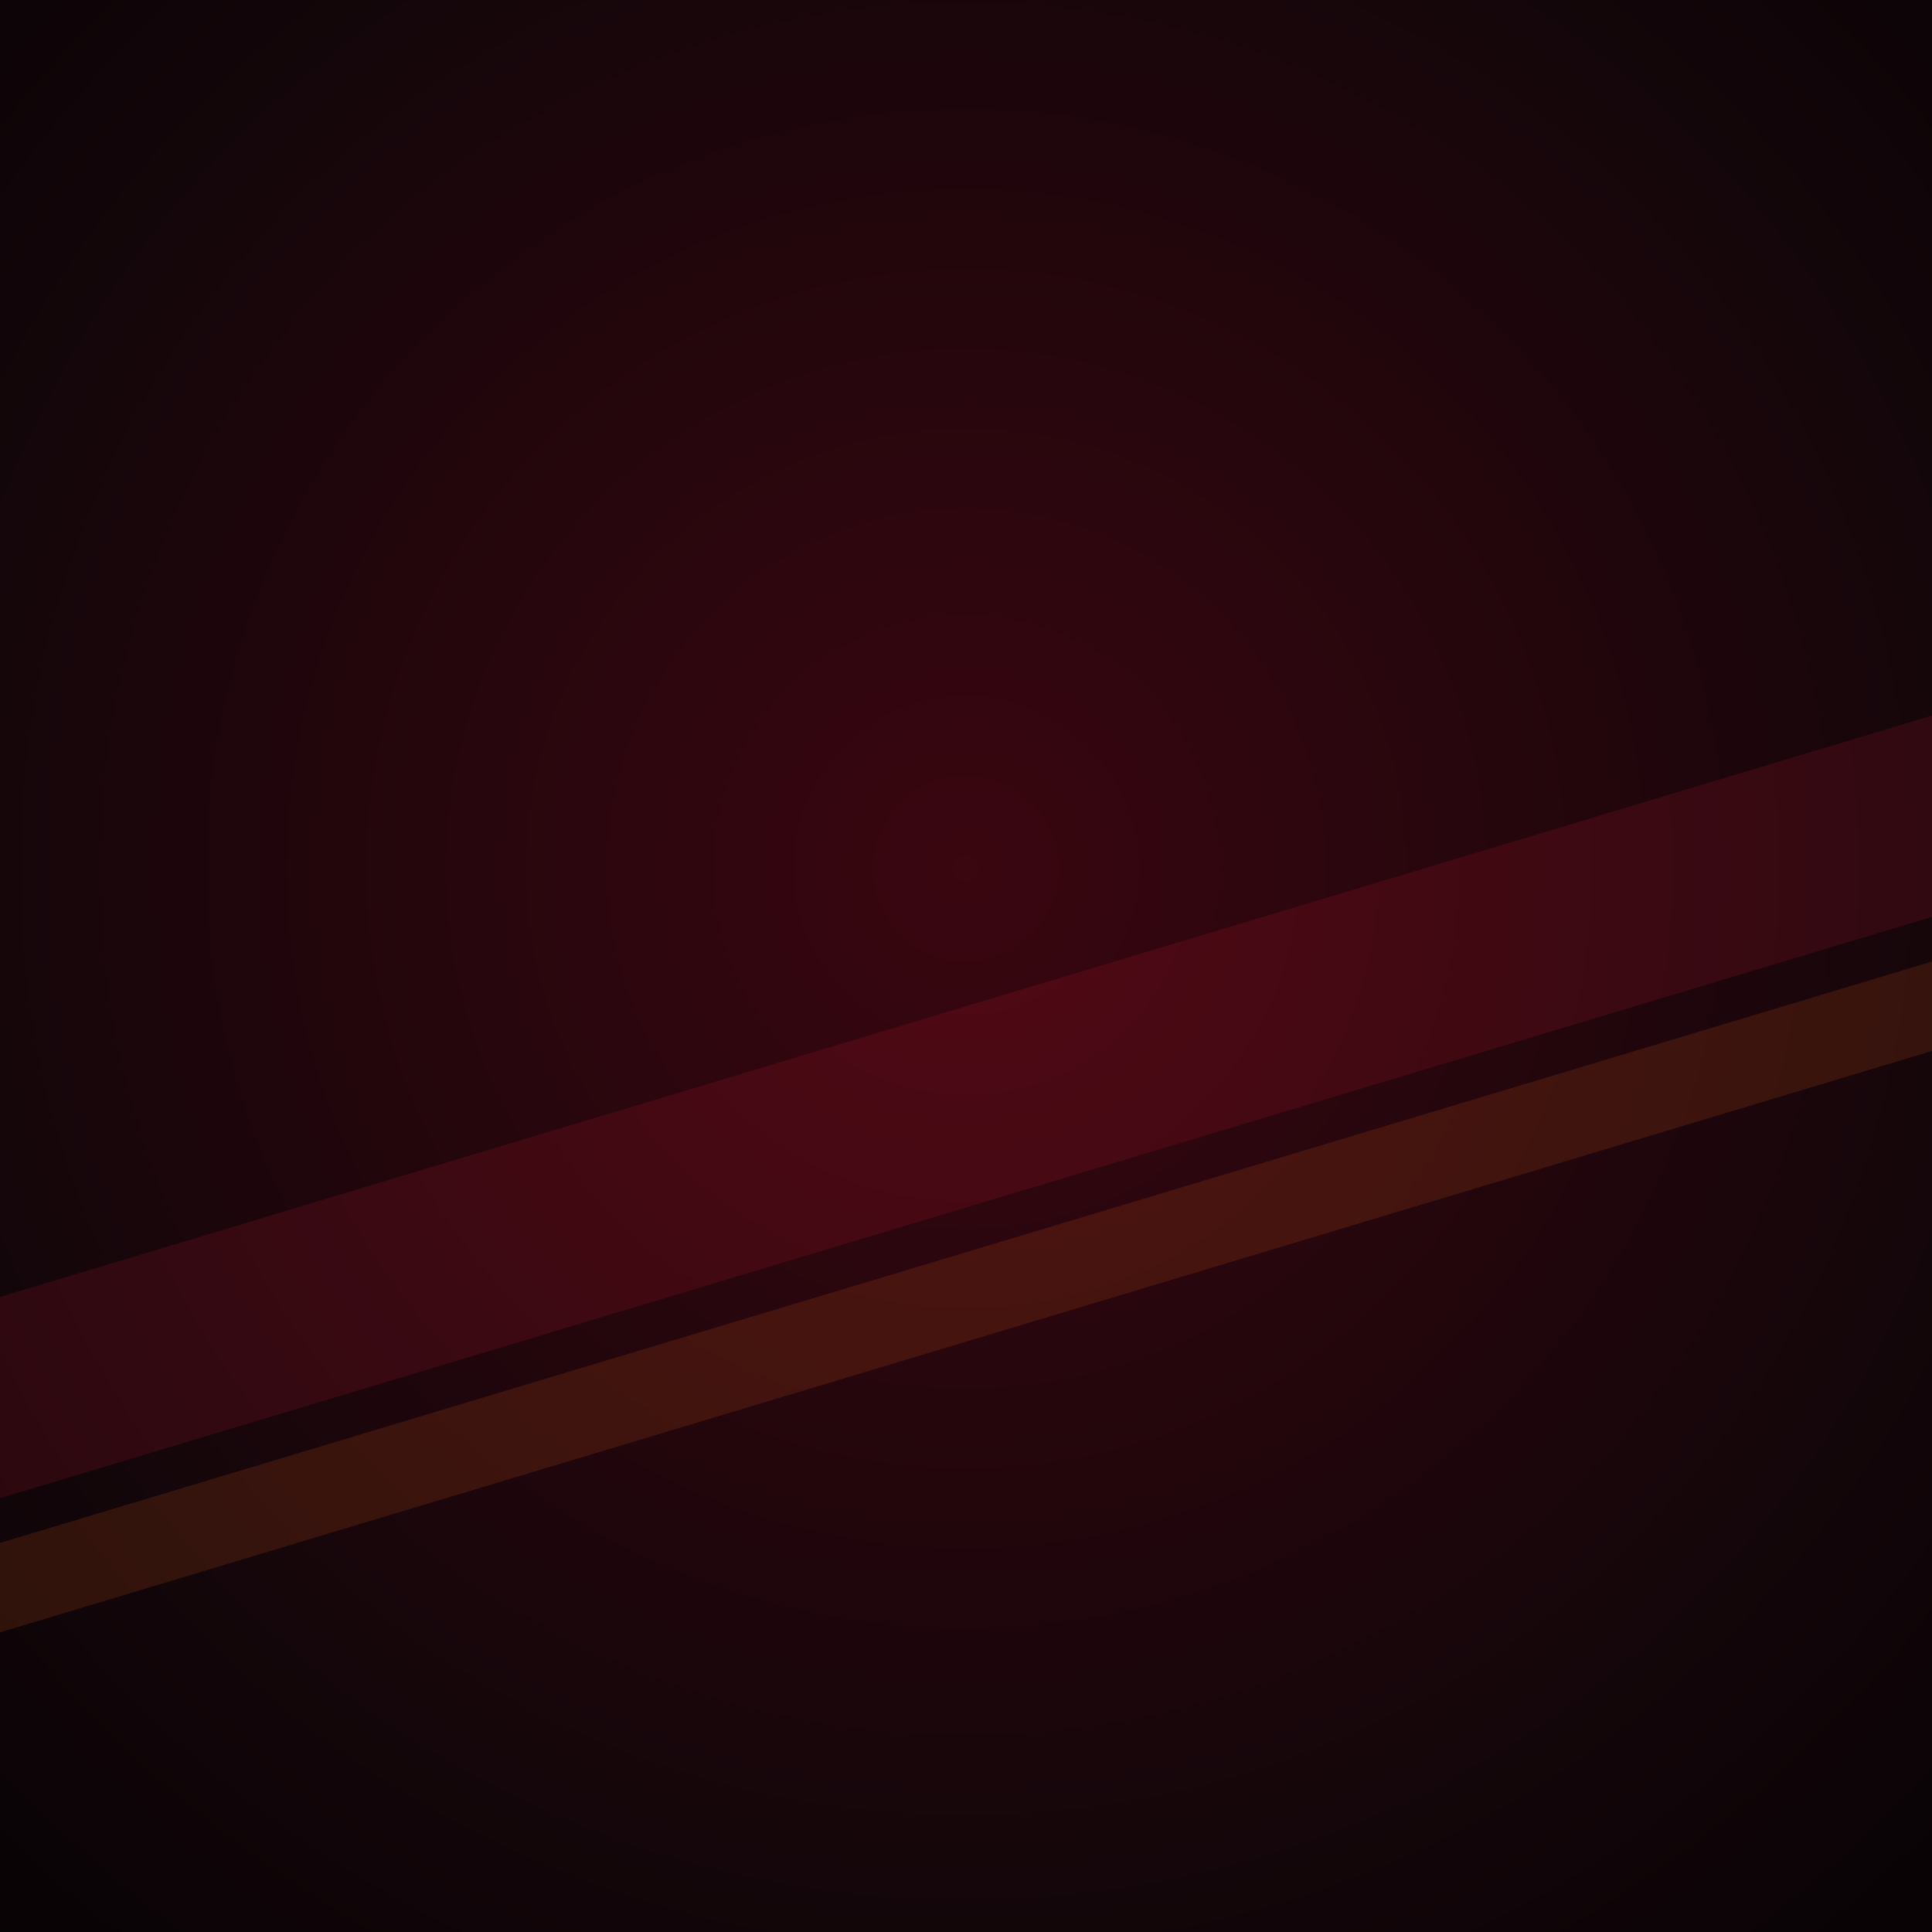
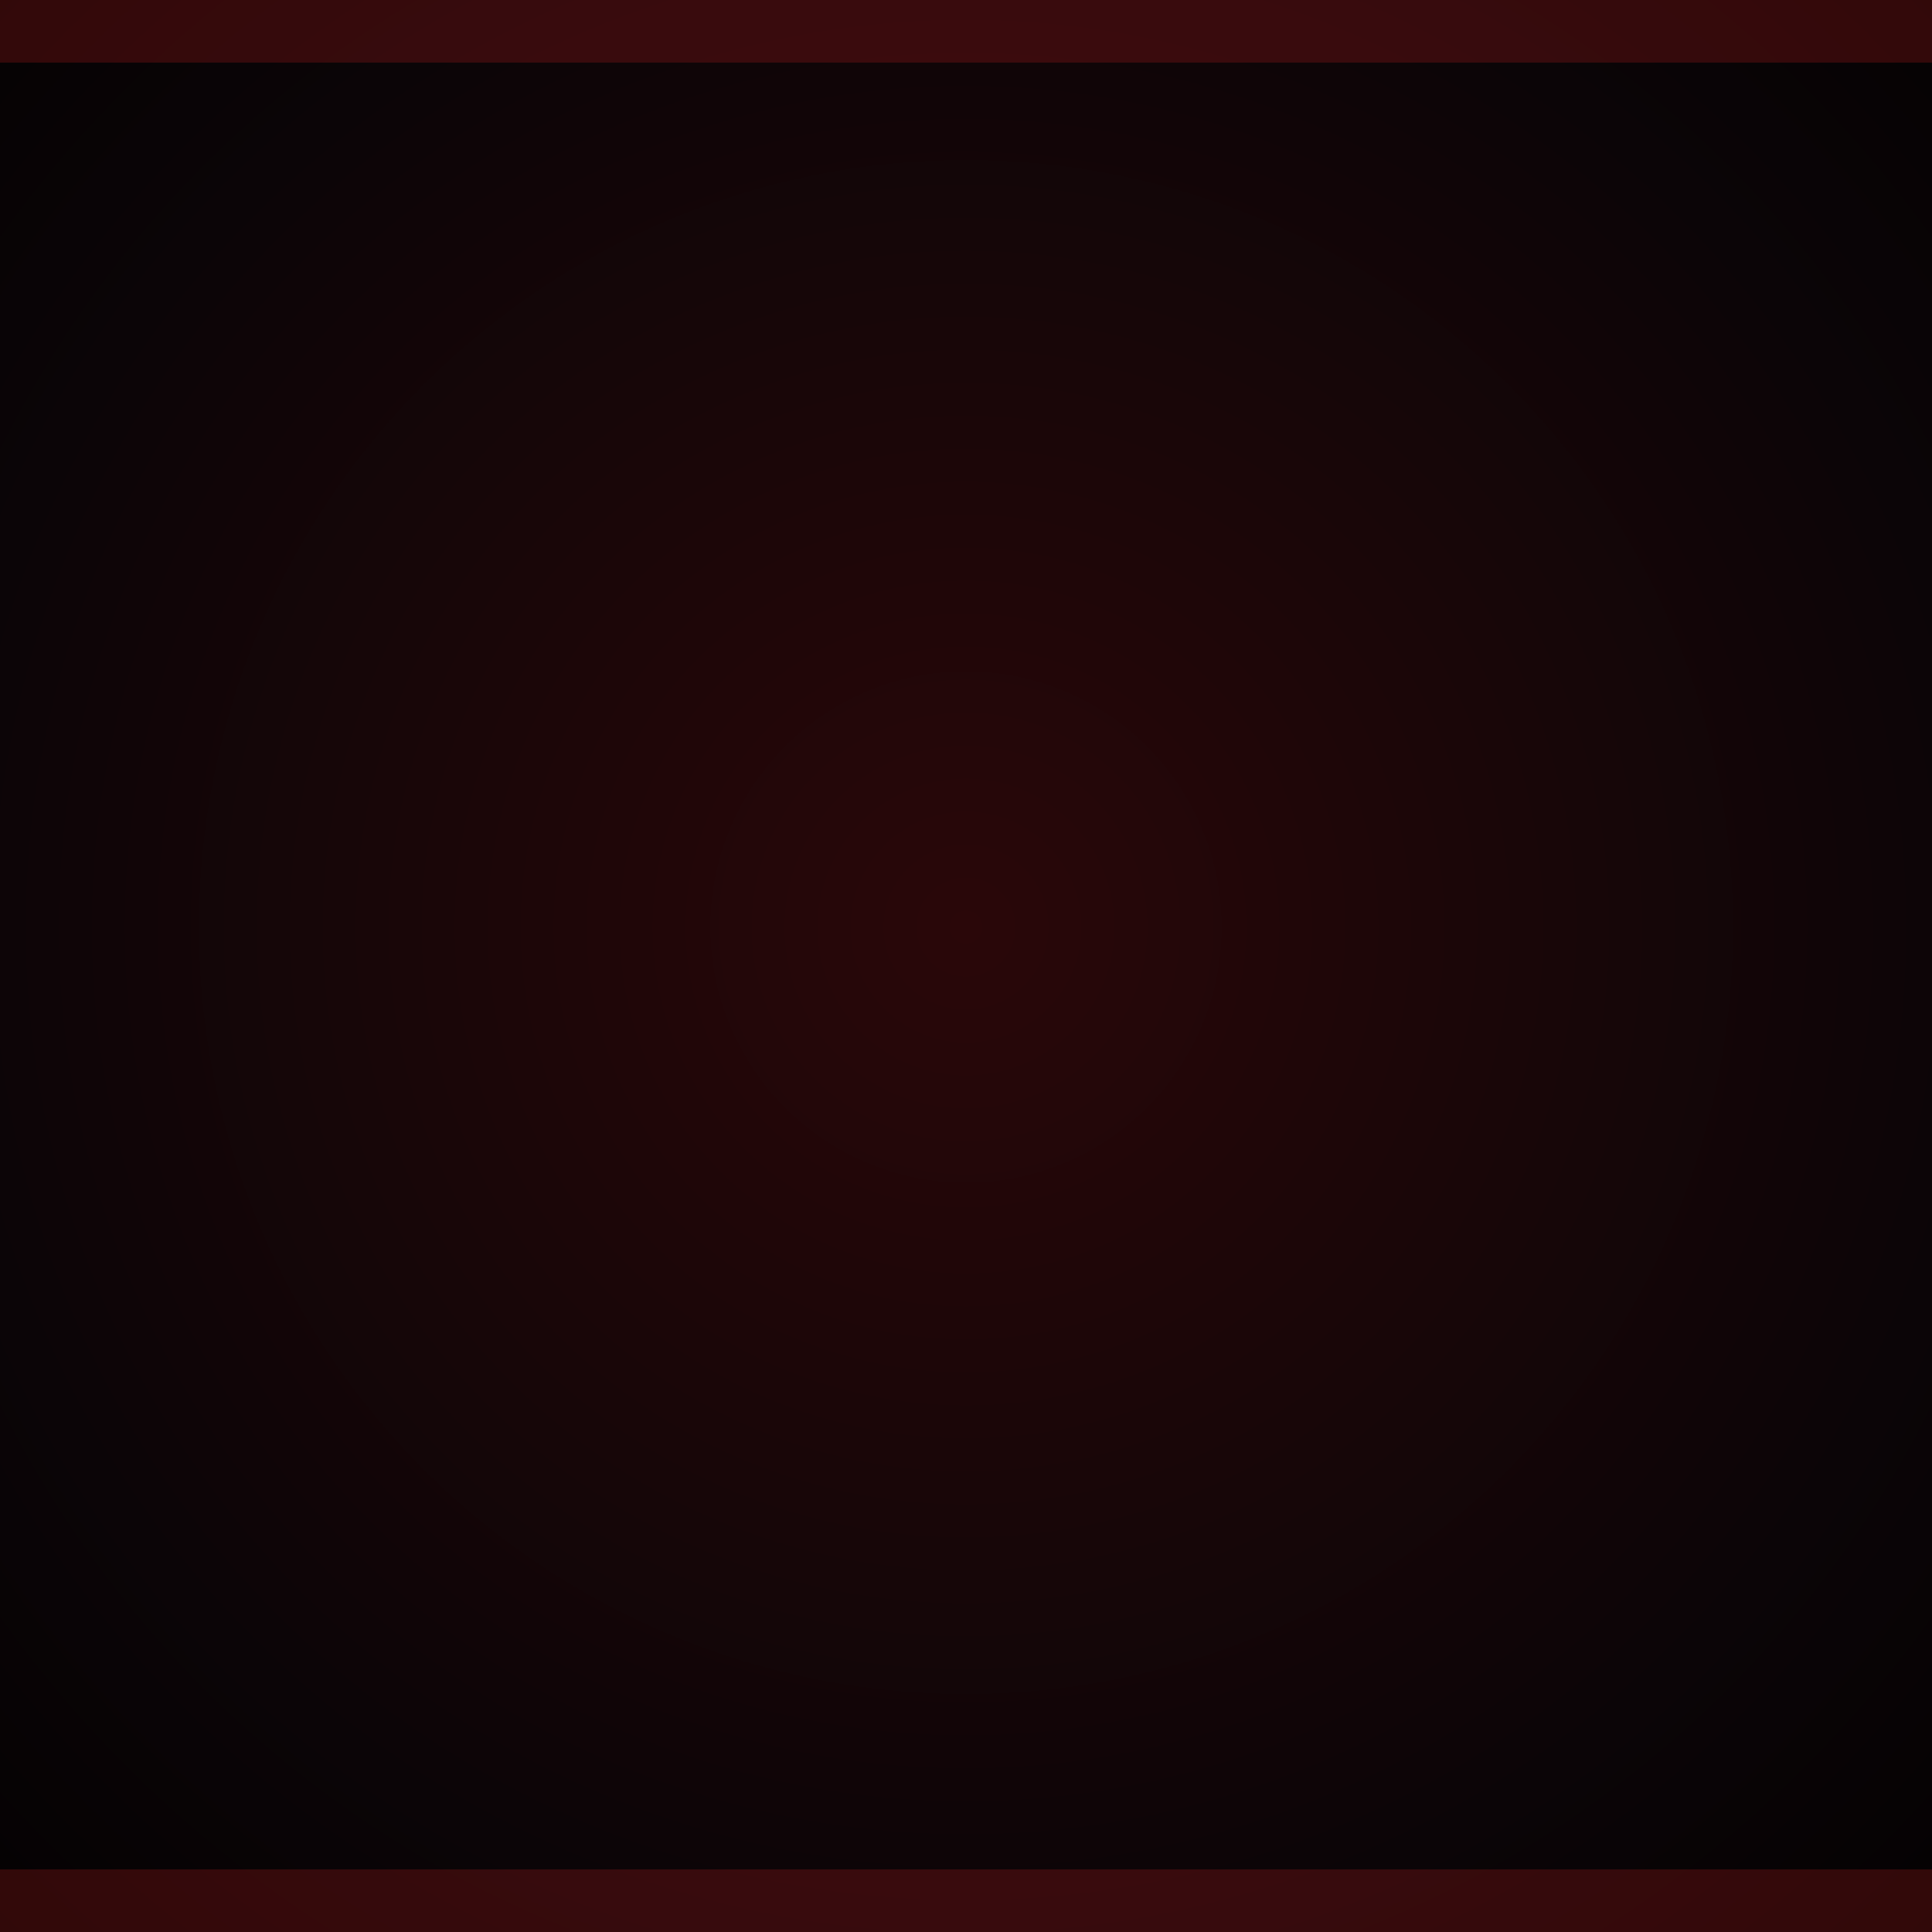
<svg xmlns="http://www.w3.org/2000/svg" width="432" height="432" viewBox="0 0 432 432">
  <defs>
-     <radialGradient id="g" cx="50%" cy="45%" r="80%">
-       <stop offset="0" stop-color="#3a0610" />
-       <stop offset="0.65" stop-color="#14060a" />
-       <stop offset="1" stop-color="#050203" />
+     <radialGradient id="g" cx="50%" cy="48%" r="75%">
+       <stop offset="0" stop-color="#2a0709" />
+       <stop offset="0.7" stop-color="#0b0507" />
+       <stop offset="1" stop-color="#030102" />
    </radialGradient>
  </defs>
  <rect width="432" height="432" fill="url(#g)" />
-   <path d="M0 290 L432 160 L432 205 L0 335Z" fill="#ff1f3d" opacity="0.12" />
-   <path d="M0 345 L432 215 L432 235 L0 365Z" fill="#ff6a1a" opacity="0.14" />
+   <path d="M0 0 L432 0 L432 14 L0 14Z M0 418 L432 418 L432 432 L0 432Z" fill="#ff2a2a" fill-opacity="0.18" />
</svg>
